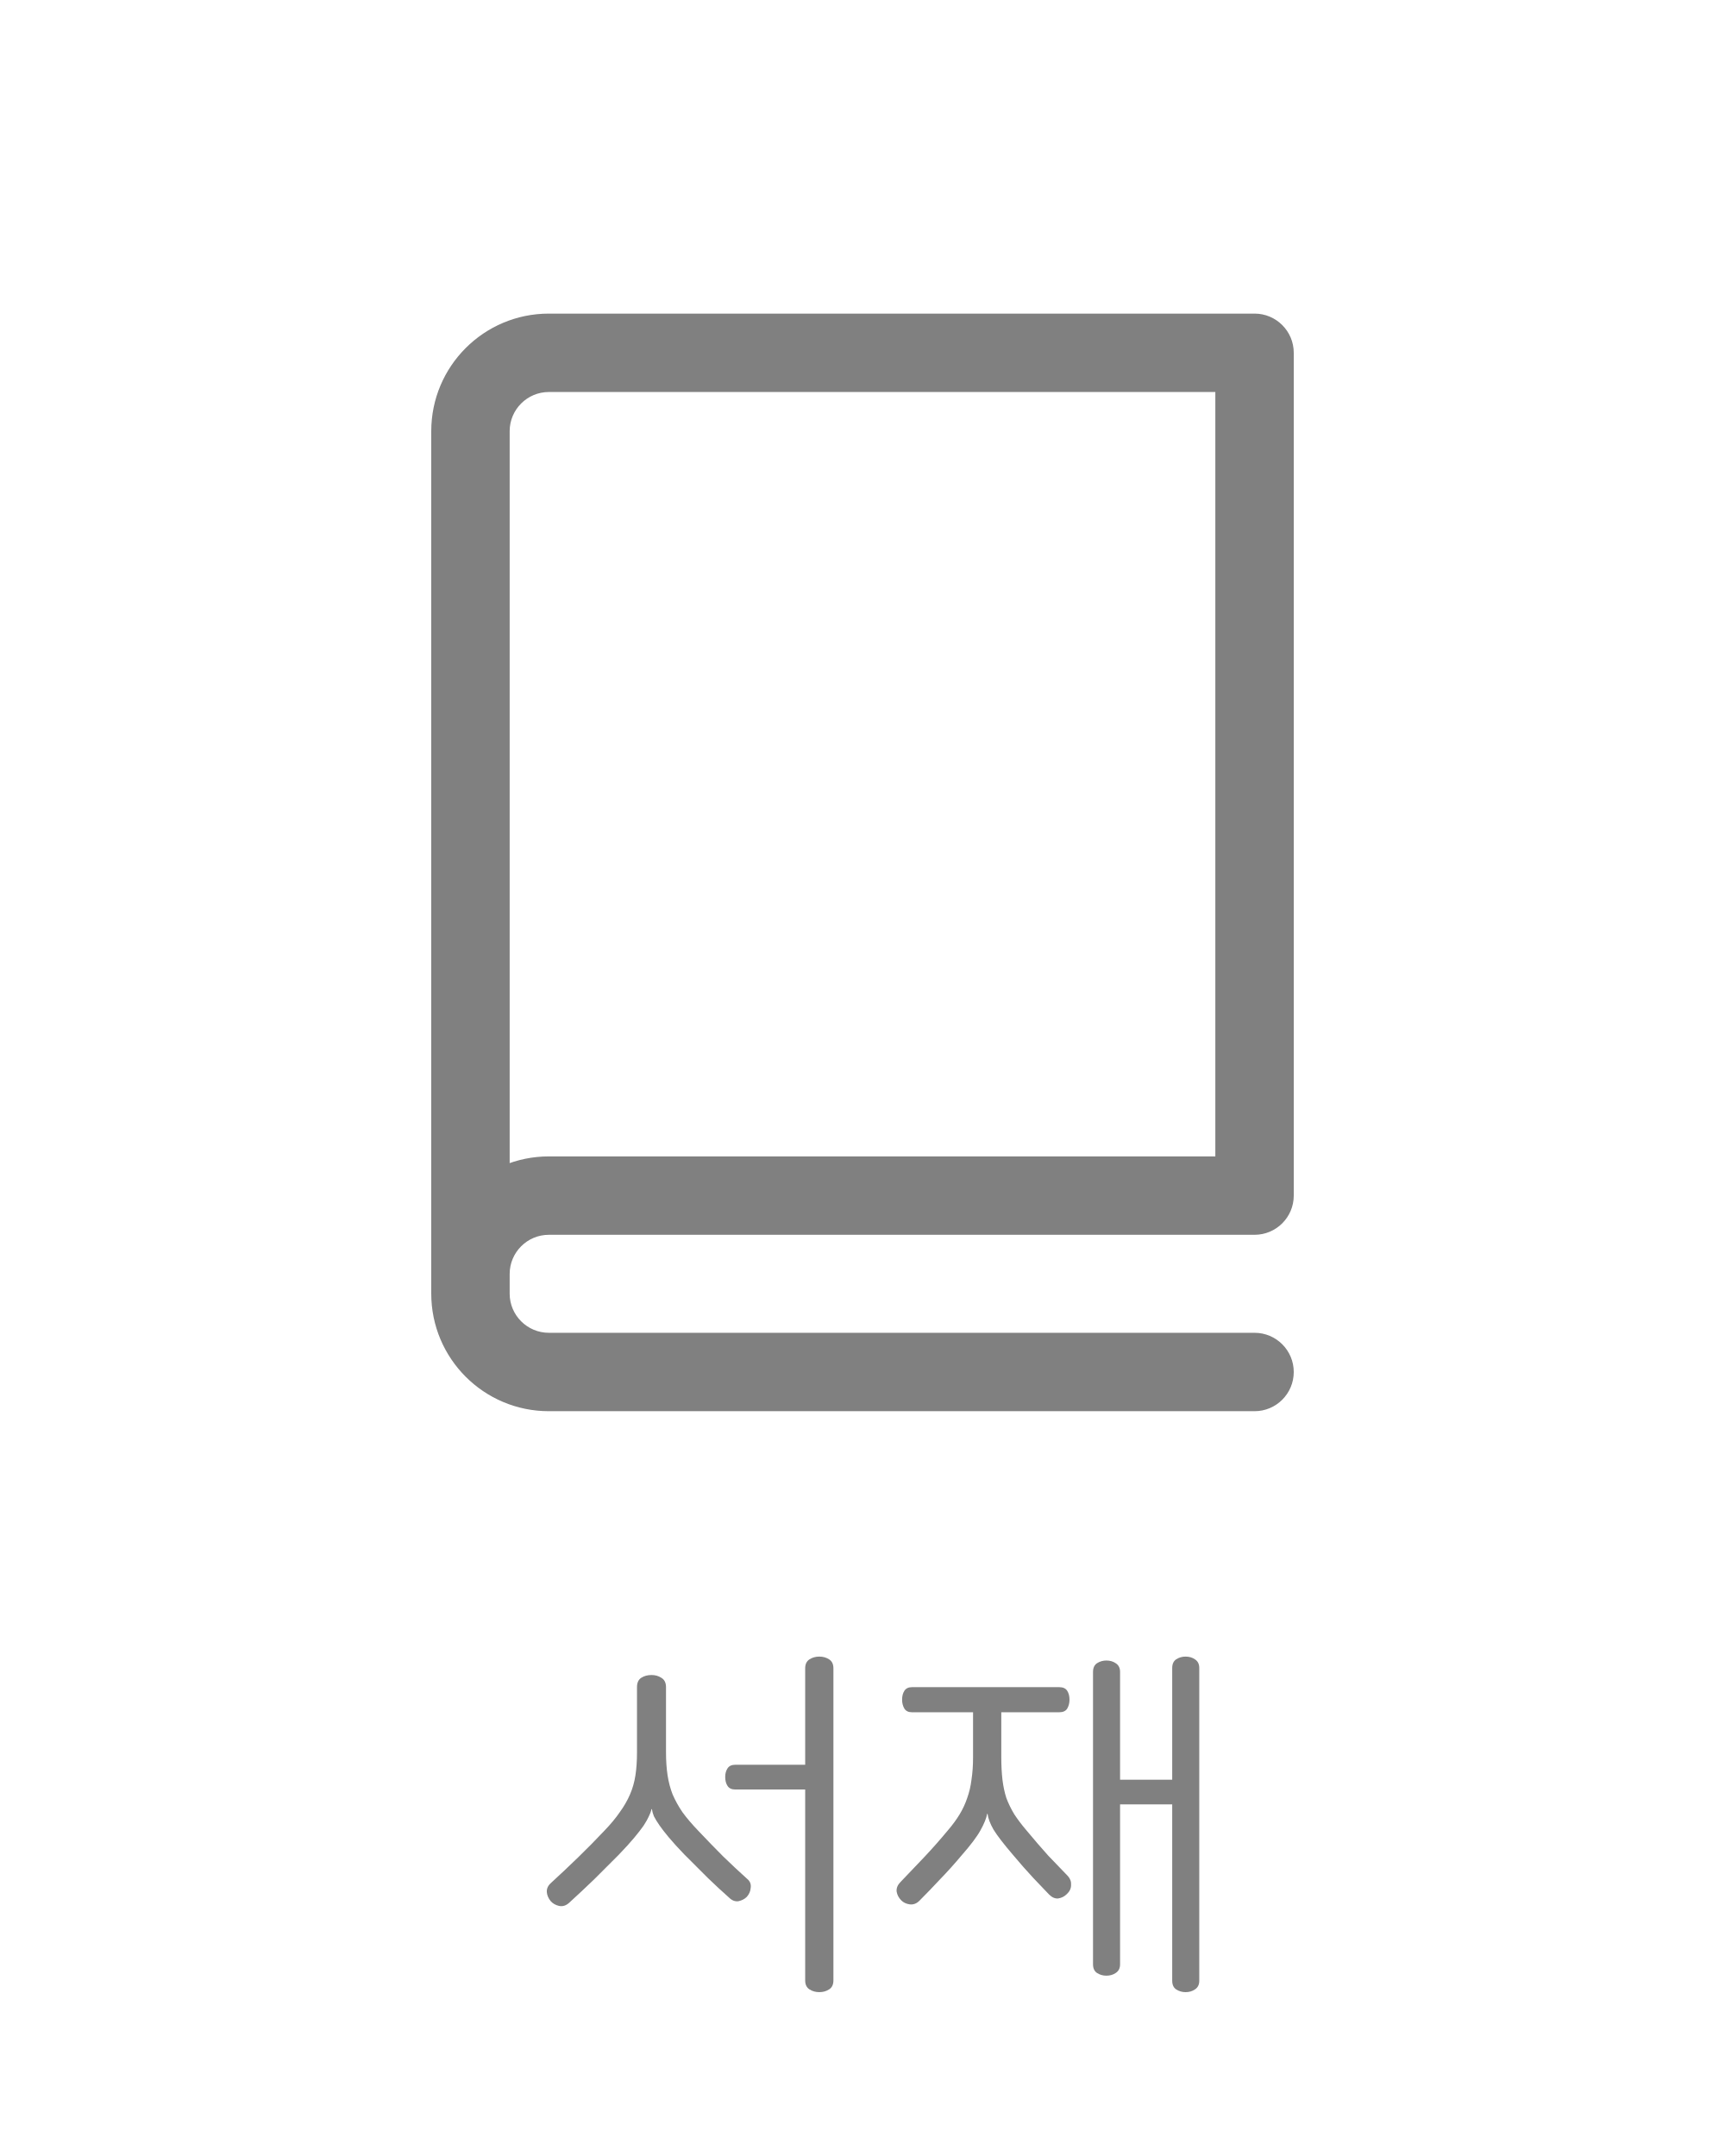
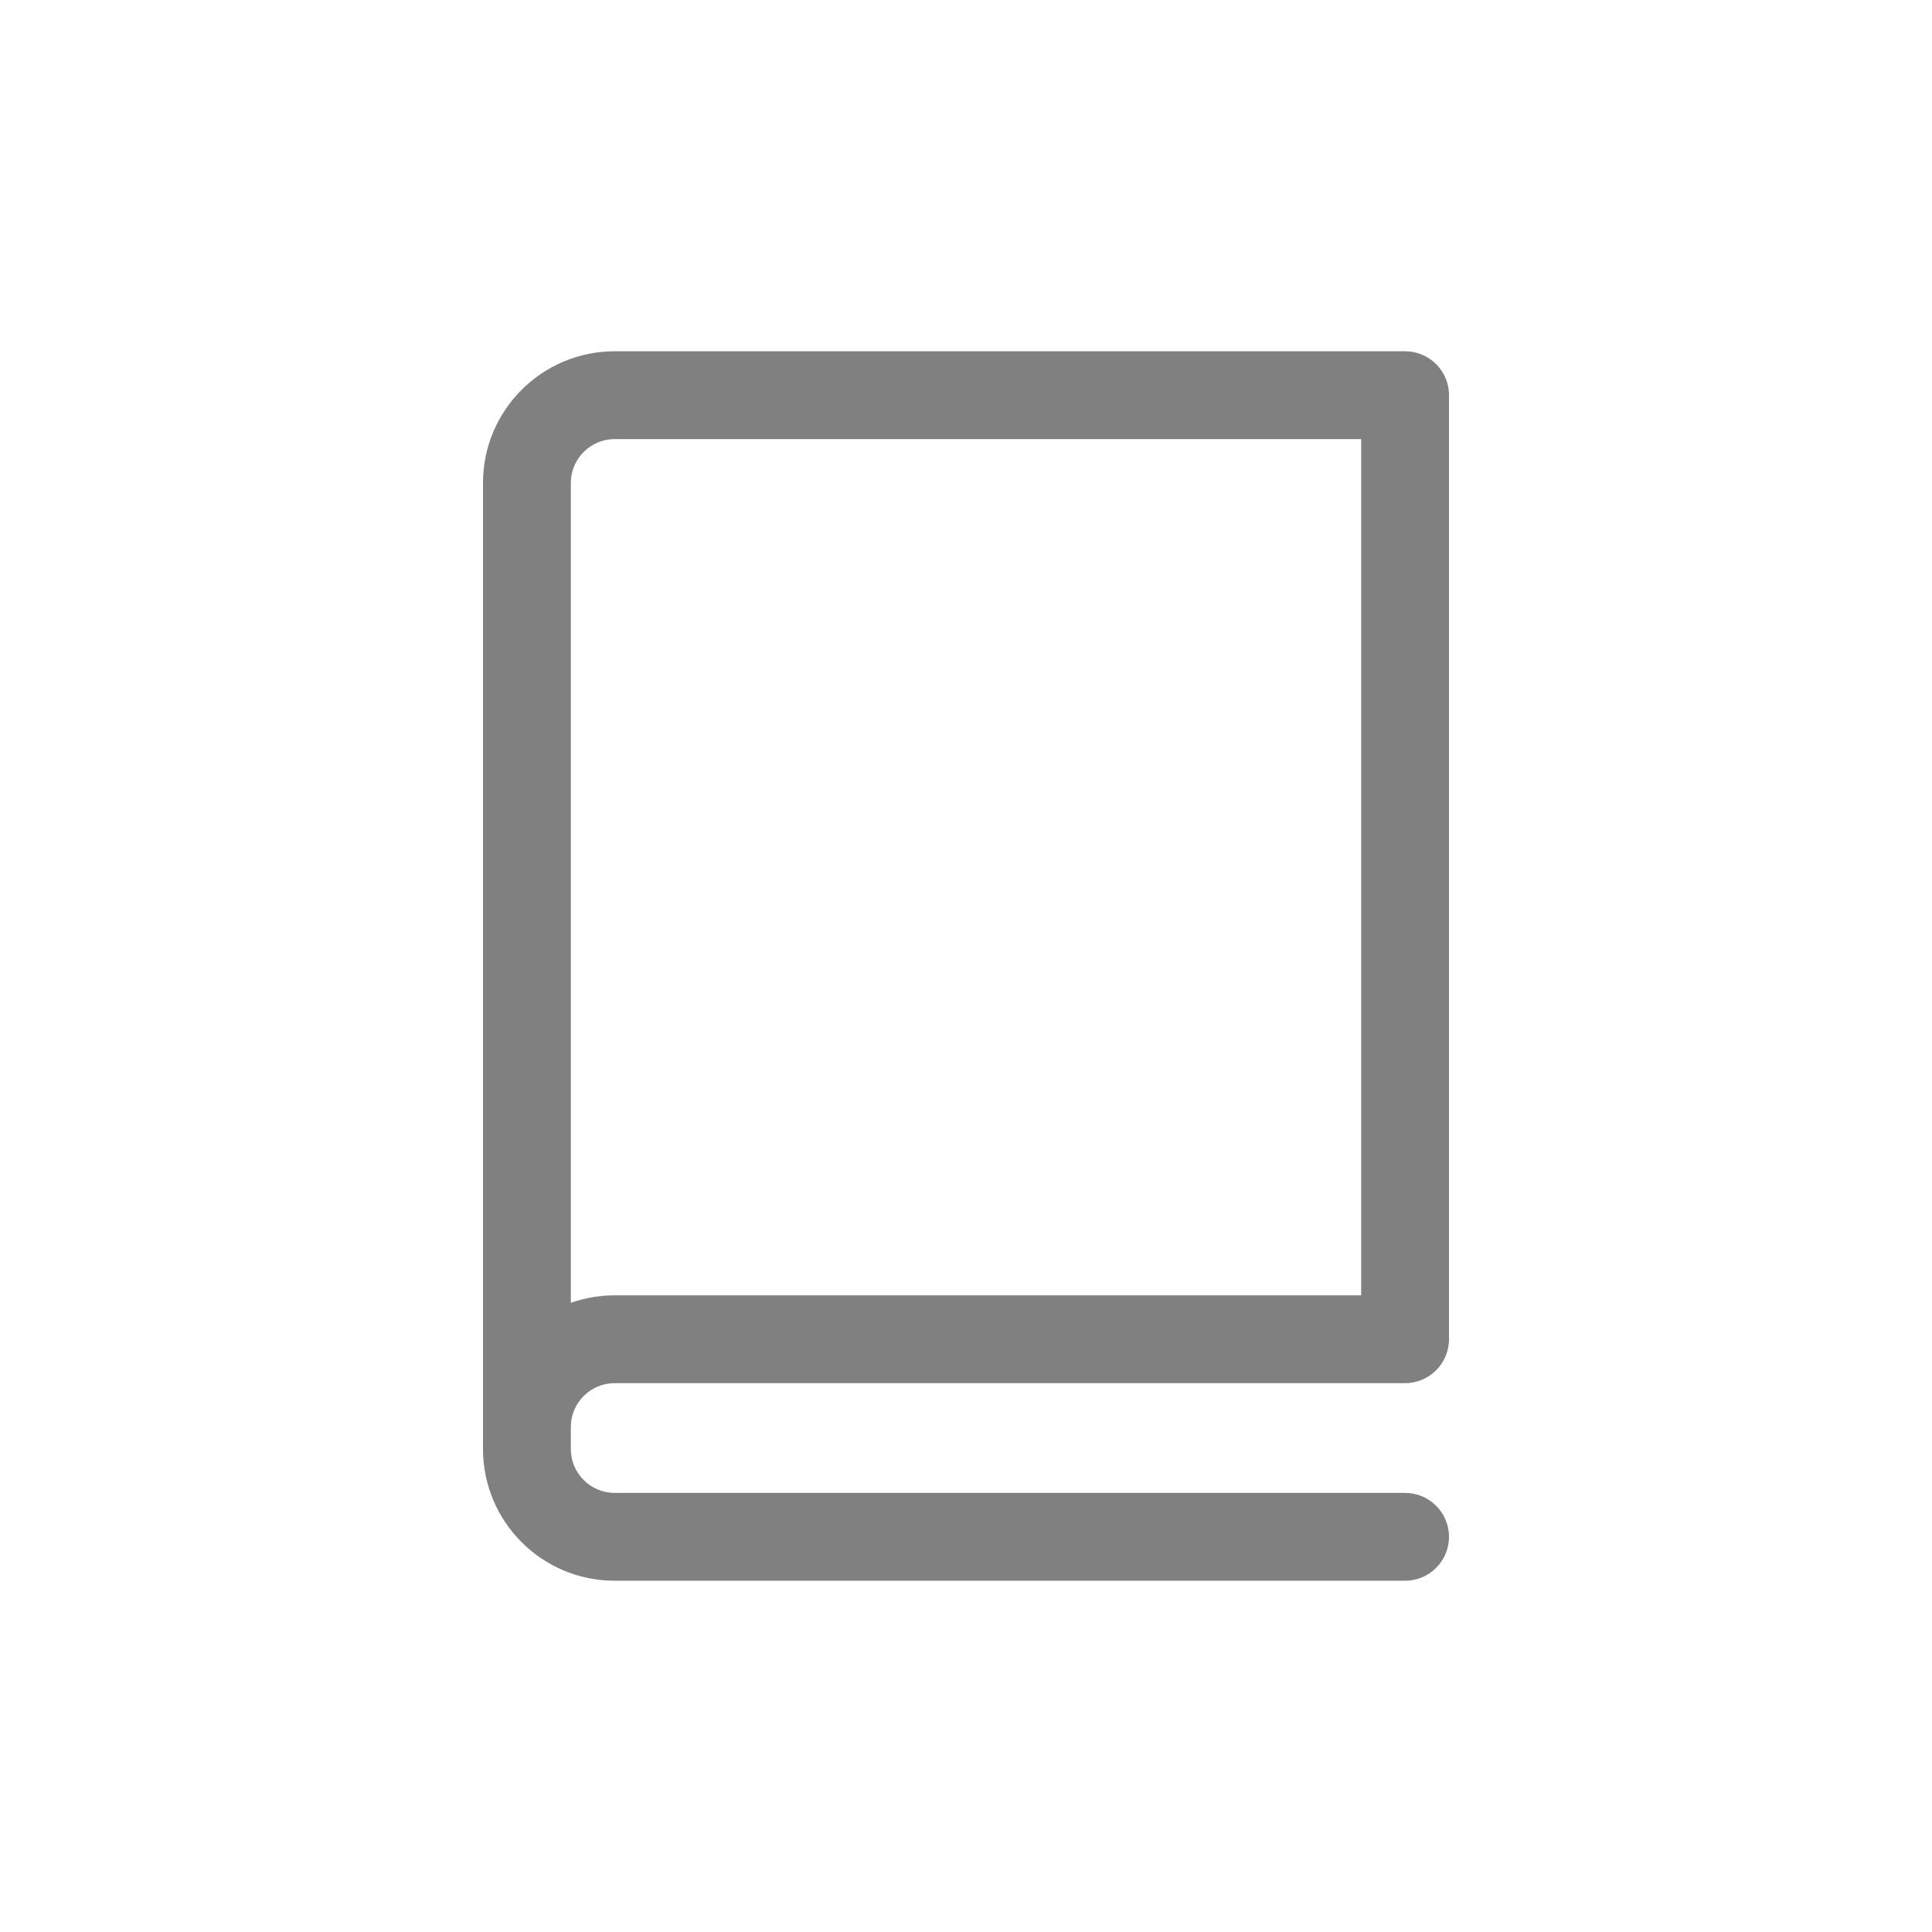
- <svg xmlns="http://www.w3.org/2000/svg" width="44" height="55" viewBox="0 0 44 55" fill="none">
+ <svg xmlns="http://www.w3.org/2000/svg" width="44" height="44" viewBox="0 0 44 44" fill="none">
  <path d="M32 9H33C33 8.448 32.552 8 32 8V9ZM32 36C32.552 36 33 35.552 33 35C33 34.448 32.552 34 32 34V36ZM32 30.5V31.5C32.552 31.5 33 31.052 33 30.5H32ZM14 10H32V8H14V10ZM31 9V30.5H33V9H31ZM13 33V11H11V33H13ZM32 29.5H14V31.5H32V29.5ZM11 32.5V33H13V32.5H11ZM14 36H32V34H14V36ZM11 33C11 34.657 12.343 36 14 36V34C13.448 34 13 33.552 13 33H11ZM14 29.5C12.343 29.5 11 30.843 11 32.5H13C13 31.948 13.448 31.5 14 31.5V29.5ZM14 8C12.343 8 11 9.343 11 11H13C13 10.448 13.448 10 14 10V8Z" fill="#808080" />
-   <path d="M16.618 42.73C16.712 42.73 16.795 42.753 16.868 42.8C16.948 42.847 16.988 42.927 16.988 43.04V44.7C16.988 44.92 17.002 45.117 17.028 45.29C17.055 45.463 17.098 45.627 17.158 45.78C17.225 45.933 17.308 46.083 17.408 46.23C17.515 46.377 17.648 46.533 17.808 46.7C18.028 46.933 18.242 47.153 18.448 47.36C18.662 47.567 18.865 47.757 19.058 47.93C19.132 47.99 19.162 48.067 19.148 48.16C19.142 48.247 19.108 48.323 19.048 48.39C18.995 48.443 18.925 48.48 18.838 48.5C18.752 48.513 18.672 48.483 18.598 48.41C18.425 48.257 18.245 48.09 18.058 47.91C17.872 47.723 17.668 47.52 17.448 47.3C17.288 47.133 17.158 46.99 17.058 46.87C16.958 46.75 16.878 46.647 16.818 46.56C16.758 46.473 16.712 46.397 16.678 46.33C16.652 46.263 16.635 46.203 16.628 46.15H16.618C16.605 46.21 16.582 46.273 16.548 46.34C16.522 46.4 16.478 46.477 16.418 46.57C16.358 46.657 16.278 46.76 16.178 46.88C16.078 47 15.948 47.143 15.788 47.31C15.568 47.53 15.358 47.74 15.158 47.94C14.958 48.133 14.745 48.333 14.518 48.54C14.438 48.613 14.352 48.64 14.258 48.62C14.172 48.6 14.102 48.56 14.048 48.5C13.988 48.427 13.955 48.35 13.948 48.27C13.942 48.183 13.975 48.107 14.048 48.04C14.288 47.82 14.522 47.6 14.748 47.38C14.975 47.16 15.198 46.933 15.418 46.7C15.578 46.533 15.708 46.377 15.808 46.23C15.915 46.083 16.002 45.933 16.068 45.78C16.135 45.627 16.182 45.463 16.208 45.29C16.235 45.117 16.248 44.92 16.248 44.7V43.04C16.248 42.927 16.285 42.847 16.358 42.8C16.432 42.753 16.518 42.73 16.618 42.73ZM20.898 42.26C20.992 42.26 21.075 42.283 21.148 42.33C21.222 42.377 21.258 42.453 21.258 42.56V50.52C21.258 50.627 21.222 50.703 21.148 50.75C21.075 50.797 20.992 50.82 20.898 50.82C20.805 50.82 20.722 50.797 20.648 50.75C20.575 50.703 20.538 50.627 20.538 50.52V45.65H18.748C18.662 45.65 18.598 45.62 18.558 45.56C18.518 45.5 18.498 45.423 18.498 45.33C18.498 45.243 18.518 45.17 18.558 45.11C18.598 45.05 18.662 45.02 18.748 45.02H20.538V42.56C20.538 42.453 20.575 42.377 20.648 42.33C20.722 42.283 20.805 42.26 20.898 42.26ZM27.02 43.04C27.113 43.04 27.18 43.07 27.22 43.13C27.26 43.19 27.28 43.267 27.28 43.36C27.28 43.447 27.26 43.523 27.22 43.59C27.18 43.65 27.113 43.68 27.02 43.68H25.54V44.82C25.54 45.033 25.55 45.227 25.57 45.4C25.59 45.567 25.623 45.723 25.67 45.87C25.723 46.01 25.79 46.147 25.87 46.28C25.957 46.413 26.06 46.55 26.18 46.69C26.373 46.923 26.56 47.14 26.74 47.34C26.927 47.533 27.093 47.707 27.24 47.86C27.3 47.927 27.327 48.003 27.32 48.09C27.32 48.177 27.283 48.253 27.21 48.32C27.15 48.38 27.077 48.417 26.99 48.43C26.91 48.437 26.833 48.403 26.76 48.33C26.66 48.223 26.523 48.08 26.35 47.9C26.183 47.72 26.013 47.527 25.84 47.32C25.6 47.04 25.433 46.823 25.34 46.67C25.253 46.517 25.203 46.383 25.19 46.27H25.18C25.16 46.383 25.103 46.523 25.01 46.69C24.923 46.85 24.76 47.067 24.52 47.34C24.347 47.547 24.167 47.747 23.98 47.94C23.8 48.133 23.623 48.317 23.45 48.49C23.377 48.563 23.293 48.593 23.2 48.58C23.113 48.567 23.043 48.533 22.99 48.48C22.923 48.413 22.883 48.337 22.87 48.25C22.863 48.163 22.897 48.083 22.97 48.01C23.17 47.803 23.373 47.59 23.58 47.37C23.787 47.15 23.987 46.923 24.18 46.69C24.3 46.55 24.4 46.413 24.48 46.28C24.56 46.147 24.623 46.01 24.67 45.87C24.723 45.723 24.76 45.567 24.78 45.4C24.807 45.227 24.82 45.033 24.82 44.82V43.68H23.26C23.173 43.68 23.11 43.65 23.07 43.59C23.03 43.523 23.01 43.447 23.01 43.36C23.01 43.267 23.03 43.19 23.07 43.13C23.11 43.07 23.173 43.04 23.26 43.04H27.02ZM30.24 42.26C30.333 42.26 30.413 42.283 30.48 42.33C30.553 42.377 30.59 42.45 30.59 42.55V50.53C30.59 50.63 30.553 50.703 30.48 50.75C30.413 50.797 30.333 50.82 30.24 50.82C30.153 50.82 30.073 50.797 30 50.75C29.933 50.703 29.9 50.63 29.9 50.53V46.03H28.57V50.11C28.57 50.21 28.533 50.283 28.46 50.33C28.393 50.377 28.313 50.4 28.22 50.4C28.133 50.4 28.053 50.377 27.98 50.33C27.913 50.283 27.88 50.21 27.88 50.11V42.65C27.88 42.55 27.913 42.477 27.98 42.43C28.053 42.383 28.133 42.36 28.22 42.36C28.313 42.36 28.393 42.383 28.46 42.43C28.533 42.477 28.57 42.55 28.57 42.65V45.4H29.9V42.55C29.9 42.45 29.933 42.377 30 42.33C30.073 42.283 30.153 42.26 30.24 42.26Z" fill="#808080" />
</svg>
